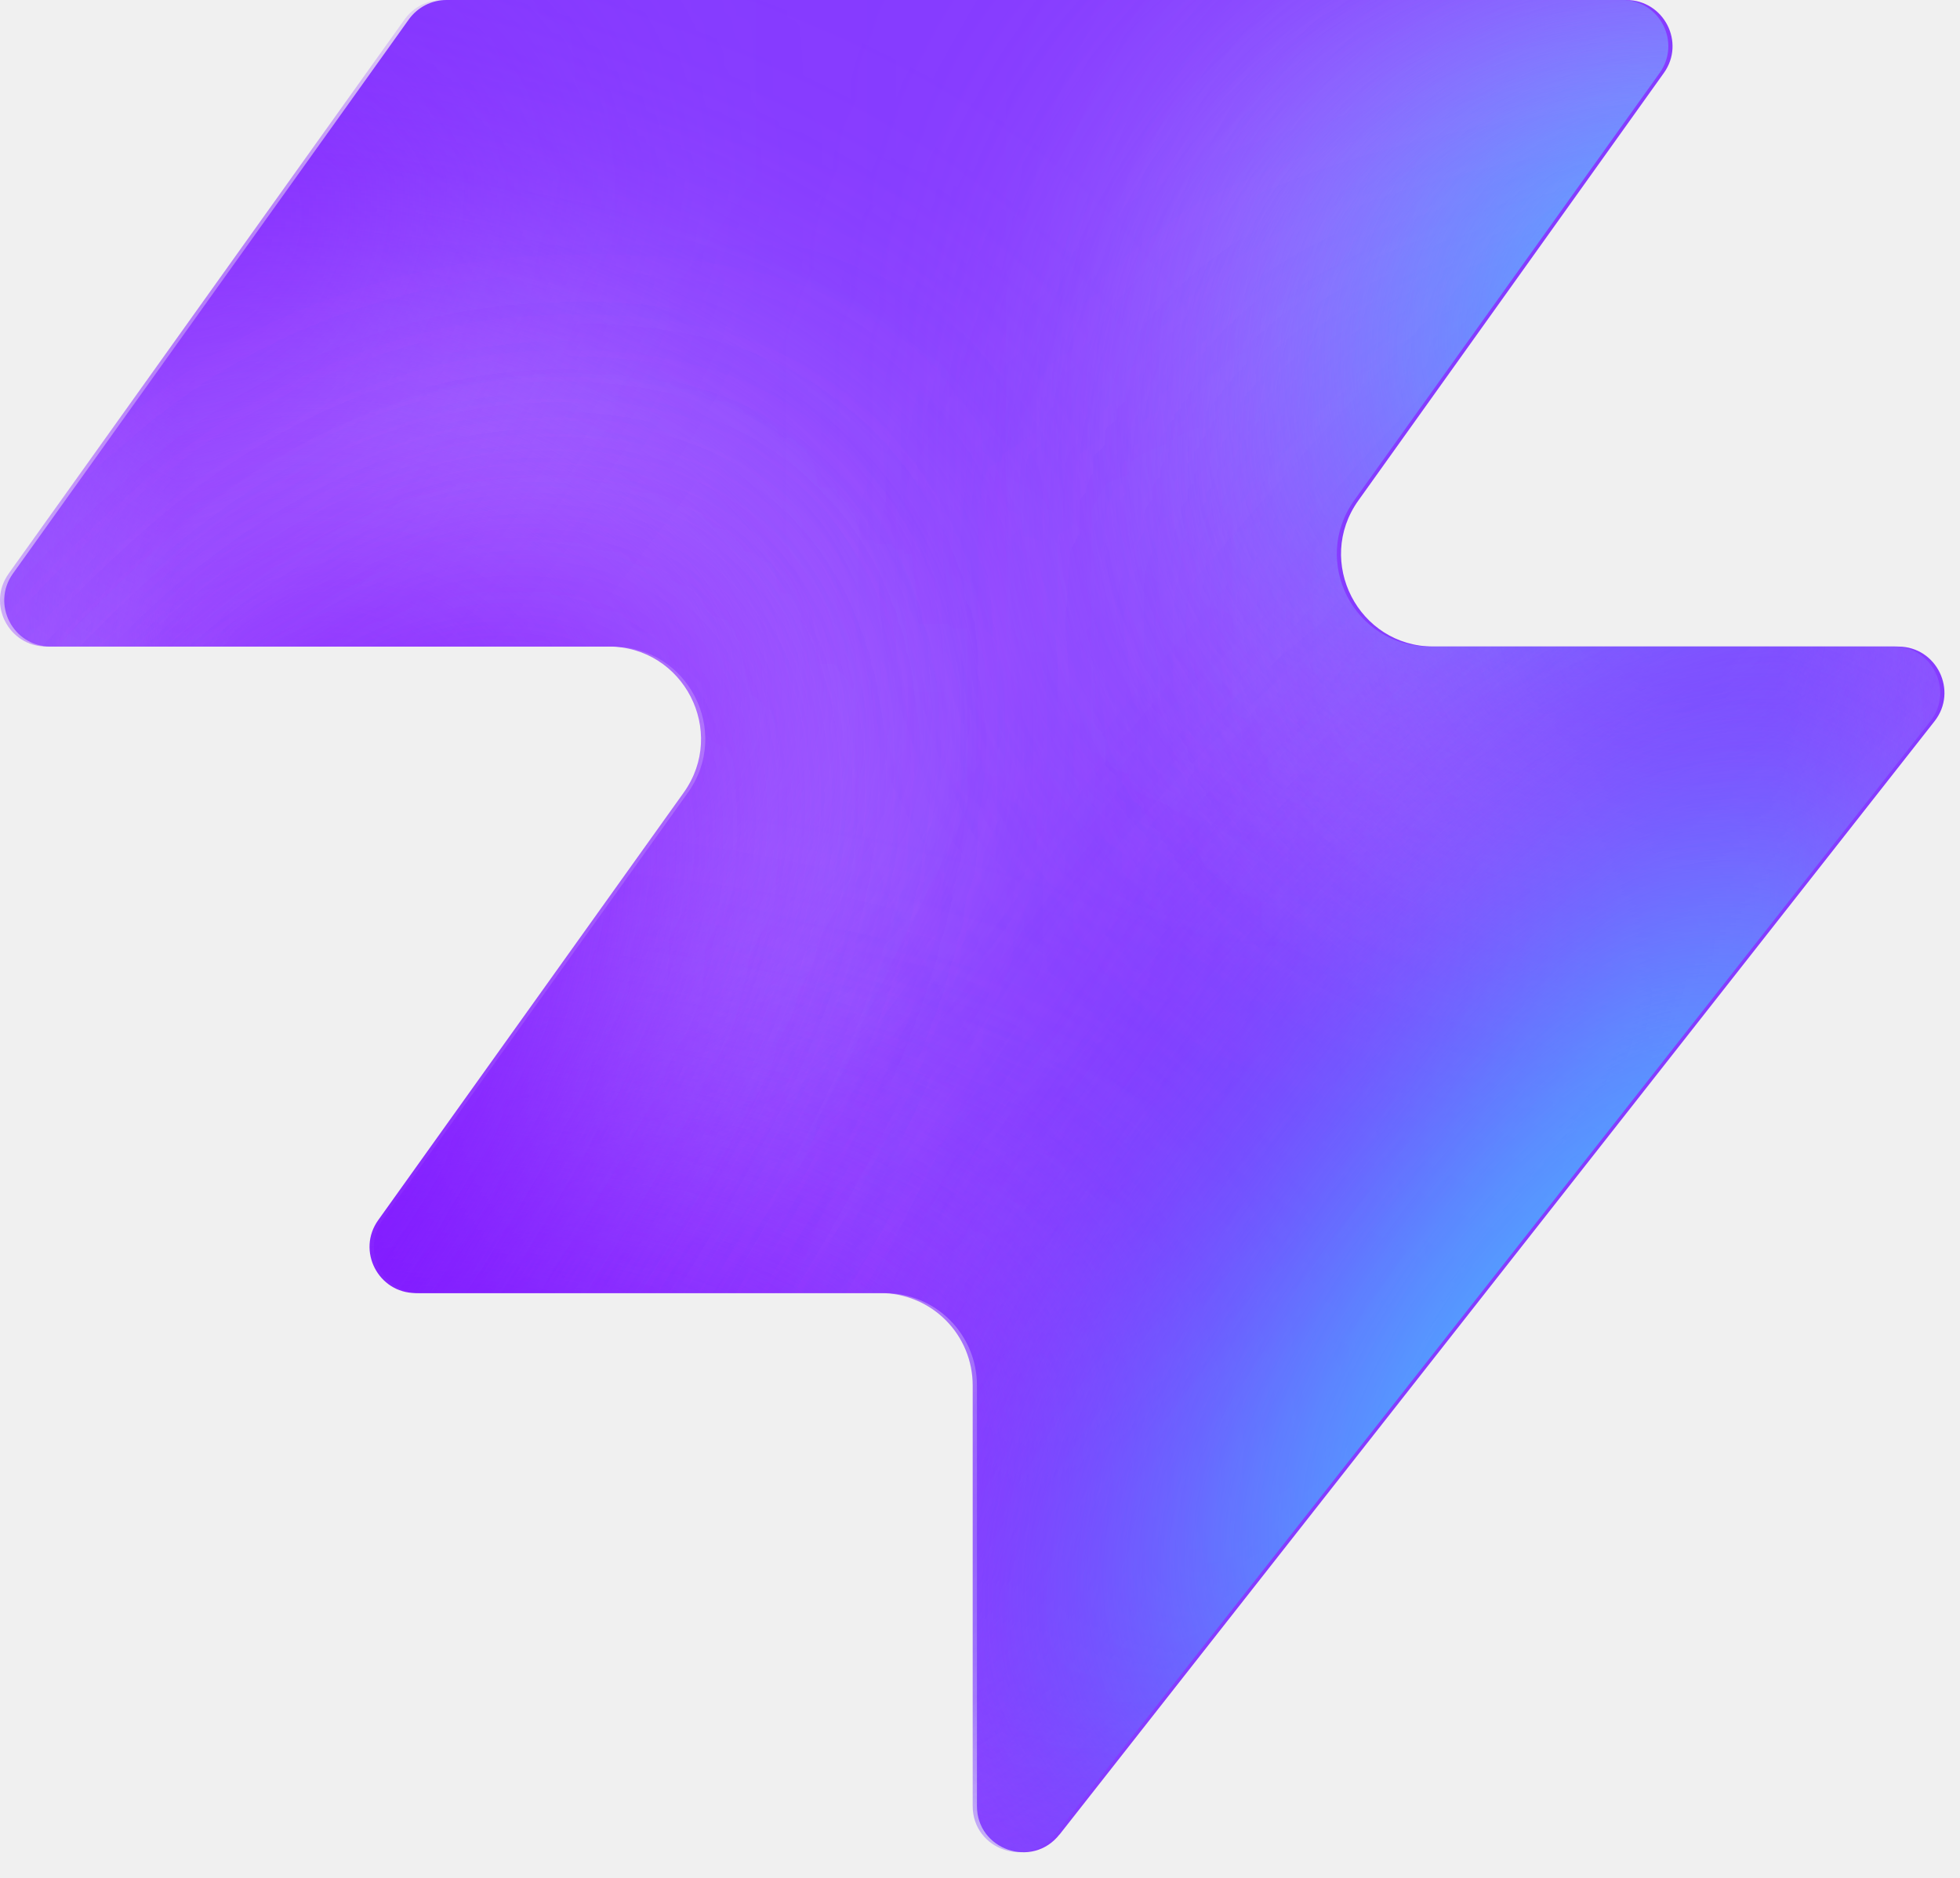
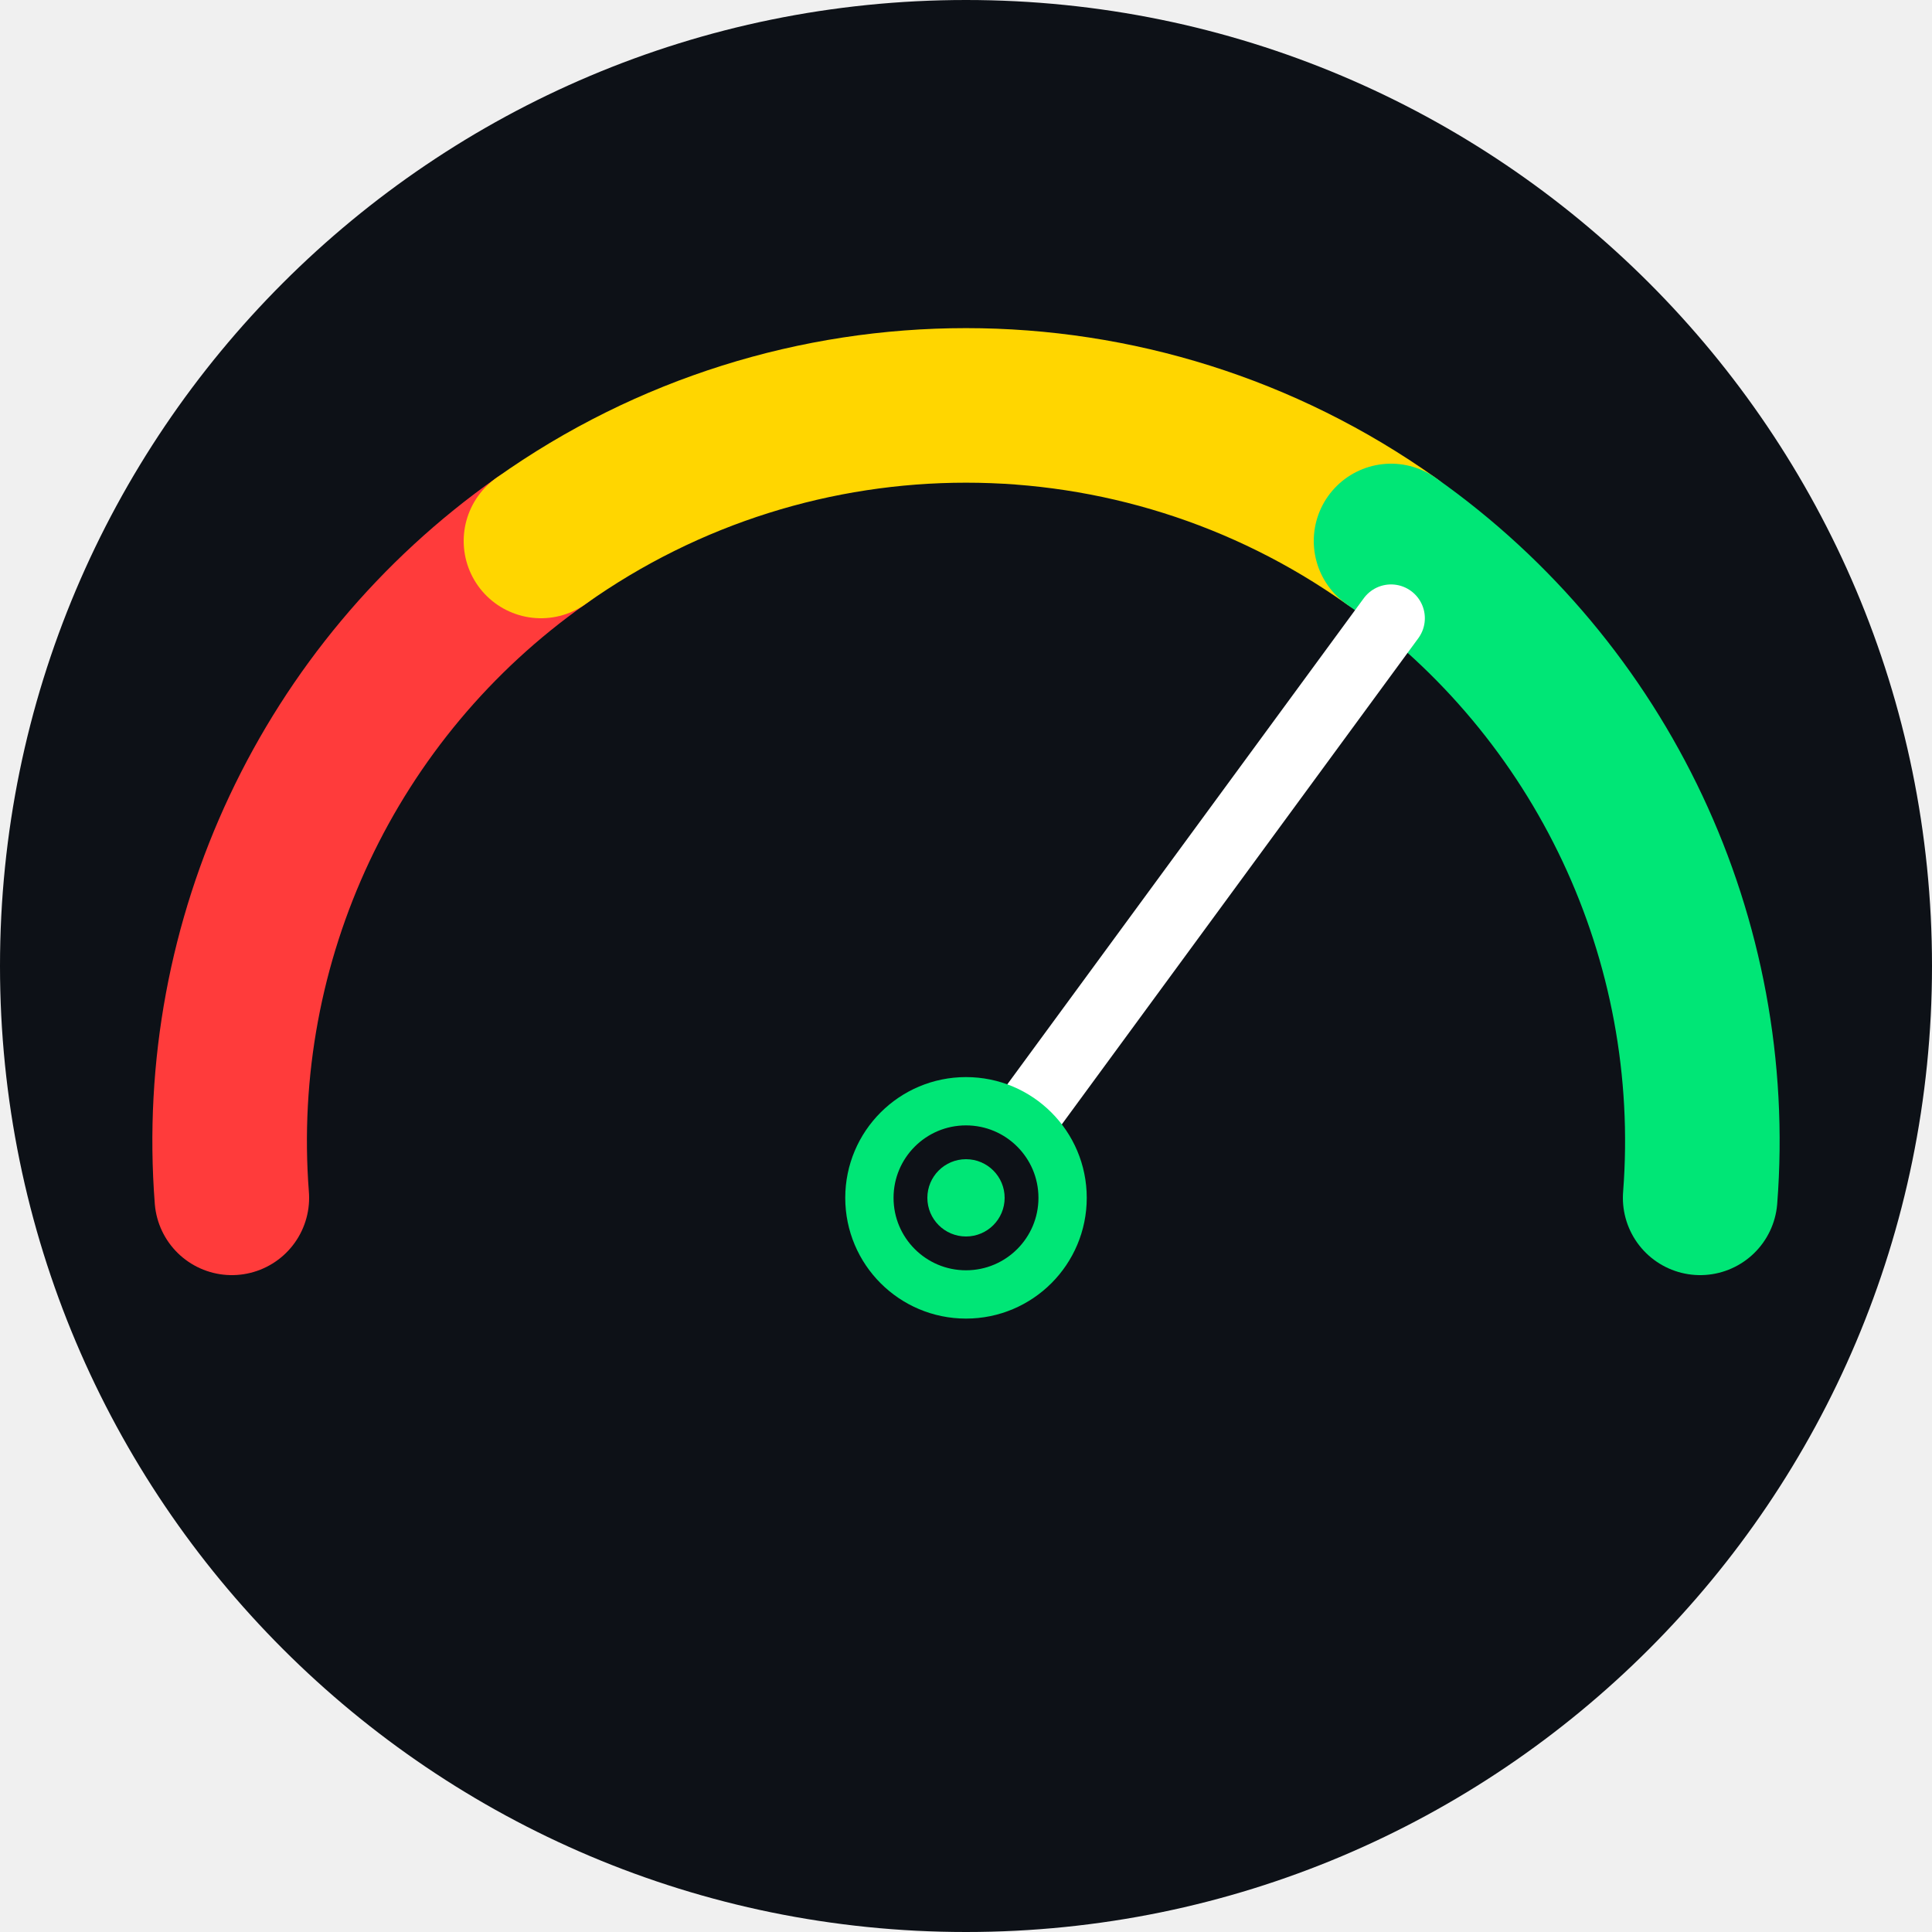
- <svg xmlns="http://www.w3.org/2000/svg" width="48" height="46" fill="none" viewBox="0 0 48 46">
-   <path fill="#863bff" d="M25.946 44.938c-.664.845-2.021.375-2.021-.698V33.937a2.26 2.26 0 0 0-2.262-2.262H10.287c-.92 0-1.456-1.04-.92-1.788l7.48-10.471c1.07-1.497 0-3.578-1.842-3.578H1.237c-.92 0-1.456-1.04-.92-1.788L10.013.474c.214-.297.556-.474.92-.474h28.894c.92 0 1.456 1.04.92 1.788l-7.48 10.471c-1.07 1.498 0 3.579 1.842 3.579h11.377c.943 0 1.473 1.088.89 1.83L25.947 44.94z" style="fill:#863bff;fill:color(display-p3 .525 .23 1);fill-opacity:1" />
-   <mask id="a" width="48" height="46" x="0" y="0" maskUnits="userSpaceOnUse" style="mask-type:alpha">
-     <path fill="#000" d="M25.842 44.938c-.664.844-2.021.375-2.021-.698V33.937a2.26 2.26 0 0 0-2.262-2.262H10.183c-.92 0-1.456-1.04-.92-1.788l7.48-10.471c1.07-1.498 0-3.579-1.842-3.579H1.133c-.92 0-1.456-1.04-.92-1.787L9.91.473c.214-.297.556-.474.92-.474h28.894c.92 0 1.456 1.04.92 1.788l-7.48 10.471c-1.07 1.498 0 3.578 1.842 3.578h11.377c.943 0 1.473 1.088.89 1.832L25.843 44.94z" style="fill:#000;fill-opacity:1" />
-   </mask>
-   <g mask="url(#a)">
-     <g filter="url(#b)">
-       <ellipse cx="5.508" cy="14.704" fill="#ede6ff" rx="5.508" ry="14.704" style="fill:#ede6ff;fill:color(display-p3 .927 .903 1);fill-opacity:1" transform="matrix(.00324 1 1 -.00324 -4.47 31.516)" />
-     </g>
-     <g filter="url(#c)">
-       <ellipse cx="10.399" cy="29.851" fill="#ede6ff" rx="10.399" ry="29.851" style="fill:#ede6ff;fill:color(display-p3 .927 .903 1);fill-opacity:1" transform="matrix(.00324 1 1 -.00324 -39.328 7.883)" />
-     </g>
-     <g filter="url(#d)">
-       <ellipse cx="5.508" cy="30.487" fill="#7e14ff" rx="5.508" ry="30.487" style="fill:#7e14ff;fill:color(display-p3 .492 .077 1);fill-opacity:1" transform="rotate(89.814 -25.913 -14.639)scale(1 -1)" />
-     </g>
-     <g filter="url(#e)">
-       <ellipse cx="5.508" cy="30.599" fill="#7e14ff" rx="5.508" ry="30.599" style="fill:#7e14ff;fill:color(display-p3 .492 .077 1);fill-opacity:1" transform="rotate(89.814 -32.644 -3.334)scale(1 -1)" />
-     </g>
-     <g filter="url(#f)">
-       <ellipse cx="5.508" cy="30.599" fill="#7e14ff" rx="5.508" ry="30.599" style="fill:#7e14ff;fill:color(display-p3 .492 .077 1);fill-opacity:1" transform="matrix(.00324 1 1 -.00324 -34.34 30.47)" />
-     </g>
-     <g filter="url(#g)">
-       <ellipse cx="14.072" cy="22.078" fill="#ede6ff" rx="14.072" ry="22.078" style="fill:#ede6ff;fill:color(display-p3 .927 .903 1);fill-opacity:1" transform="rotate(93.35 24.506 48.493)scale(-1 1)" />
-     </g>
-     <g filter="url(#h)">
-       <ellipse cx="3.47" cy="21.501" fill="#7e14ff" rx="3.47" ry="21.501" style="fill:#7e14ff;fill:color(display-p3 .492 .077 1);fill-opacity:1" transform="rotate(89.009 28.708 47.59)scale(-1 1)" />
-     </g>
-     <g filter="url(#i)">
-       <ellipse cx="3.47" cy="21.501" fill="#7e14ff" rx="3.47" ry="21.501" style="fill:#7e14ff;fill:color(display-p3 .492 .077 1);fill-opacity:1" transform="rotate(89.009 28.708 47.59)scale(-1 1)" />
-     </g>
-     <g filter="url(#j)">
-       <ellipse cx=".387" cy="8.972" fill="#7e14ff" rx="4.407" ry="29.108" style="fill:#7e14ff;fill:color(display-p3 .492 .077 1);fill-opacity:1" transform="rotate(39.51 .387 8.972)" />
-     </g>
-     <g filter="url(#k)">
-       <ellipse cx="47.523" cy="-6.092" fill="#7e14ff" rx="4.407" ry="29.108" style="fill:#7e14ff;fill:color(display-p3 .492 .077 1);fill-opacity:1" transform="rotate(37.892 47.523 -6.092)" />
-     </g>
-     <g filter="url(#l)">
-       <ellipse cx="41.412" cy="6.333" fill="#47bfff" rx="5.971" ry="9.665" style="fill:#47bfff;fill:color(display-p3 .28 .748 1);fill-opacity:1" transform="rotate(37.892 41.412 6.333)" />
-     </g>
-     <g filter="url(#m)">
-       <ellipse cx="-1.879" cy="38.332" fill="#7e14ff" rx="4.407" ry="29.108" style="fill:#7e14ff;fill:color(display-p3 .492 .077 1);fill-opacity:1" transform="rotate(37.892 -1.88 38.332)" />
-     </g>
-     <g filter="url(#n)">
-       <ellipse cx="-1.879" cy="38.332" fill="#7e14ff" rx="4.407" ry="29.108" style="fill:#7e14ff;fill:color(display-p3 .492 .077 1);fill-opacity:1" transform="rotate(37.892 -1.88 38.332)" />
-     </g>
-     <g filter="url(#o)">
-       <ellipse cx="35.651" cy="29.907" fill="#7e14ff" rx="4.407" ry="29.108" style="fill:#7e14ff;fill:color(display-p3 .492 .077 1);fill-opacity:1" transform="rotate(37.892 35.651 29.907)" />
-     </g>
-     <g filter="url(#p)">
-       <ellipse cx="38.418" cy="32.4" fill="#47bfff" rx="5.971" ry="15.297" style="fill:#47bfff;fill:color(display-p3 .28 .748 1);fill-opacity:1" transform="rotate(37.892 38.418 32.4)" />
-     </g>
-   </g>
-   <defs>
-     <filter id="b" width="60.045" height="41.654" x="-19.77" y="16.149" color-interpolation-filters="sRGB" filterUnits="userSpaceOnUse">
-       <feFlood flood-opacity="0" result="BackgroundImageFix" />
-       <feBlend in="SourceGraphic" in2="BackgroundImageFix" result="shape" />
-       <feGaussianBlur result="effect1_foregroundBlur_2002_17158" stdDeviation="7.659" />
-     </filter>
-     <filter id="c" width="90.34" height="51.437" x="-54.613" y="-7.533" color-interpolation-filters="sRGB" filterUnits="userSpaceOnUse">
-       <feFlood flood-opacity="0" result="BackgroundImageFix" />
-       <feBlend in="SourceGraphic" in2="BackgroundImageFix" result="shape" />
-       <feGaussianBlur result="effect1_foregroundBlur_2002_17158" stdDeviation="7.659" />
-     </filter>
-     <filter id="d" width="79.355" height="29.4" x="-49.64" y="2.03" color-interpolation-filters="sRGB" filterUnits="userSpaceOnUse">
-       <feFlood flood-opacity="0" result="BackgroundImageFix" />
-       <feBlend in="SourceGraphic" in2="BackgroundImageFix" result="shape" />
-       <feGaussianBlur result="effect1_foregroundBlur_2002_17158" stdDeviation="4.596" />
-     </filter>
-     <filter id="e" width="79.579" height="29.4" x="-45.045" y="20.029" color-interpolation-filters="sRGB" filterUnits="userSpaceOnUse">
-       <feFlood flood-opacity="0" result="BackgroundImageFix" />
-       <feBlend in="SourceGraphic" in2="BackgroundImageFix" result="shape" />
-       <feGaussianBlur result="effect1_foregroundBlur_2002_17158" stdDeviation="4.596" />
-     </filter>
-     <filter id="f" width="79.579" height="29.4" x="-43.513" y="21.178" color-interpolation-filters="sRGB" filterUnits="userSpaceOnUse">
-       <feFlood flood-opacity="0" result="BackgroundImageFix" />
-       <feBlend in="SourceGraphic" in2="BackgroundImageFix" result="shape" />
-       <feGaussianBlur result="effect1_foregroundBlur_2002_17158" stdDeviation="4.596" />
-     </filter>
-     <filter id="g" width="74.749" height="58.852" x="15.756" y="-17.901" color-interpolation-filters="sRGB" filterUnits="userSpaceOnUse">
-       <feFlood flood-opacity="0" result="BackgroundImageFix" />
-       <feBlend in="SourceGraphic" in2="BackgroundImageFix" result="shape" />
-       <feGaussianBlur result="effect1_foregroundBlur_2002_17158" stdDeviation="7.659" />
-     </filter>
-     <filter id="h" width="61.377" height="25.362" x="23.548" y="2.284" color-interpolation-filters="sRGB" filterUnits="userSpaceOnUse">
-       <feFlood flood-opacity="0" result="BackgroundImageFix" />
-       <feBlend in="SourceGraphic" in2="BackgroundImageFix" result="shape" />
-       <feGaussianBlur result="effect1_foregroundBlur_2002_17158" stdDeviation="4.596" />
-     </filter>
-     <filter id="i" width="61.377" height="25.362" x="23.548" y="2.284" color-interpolation-filters="sRGB" filterUnits="userSpaceOnUse">
-       <feFlood flood-opacity="0" result="BackgroundImageFix" />
-       <feBlend in="SourceGraphic" in2="BackgroundImageFix" result="shape" />
-       <feGaussianBlur result="effect1_foregroundBlur_2002_17158" stdDeviation="4.596" />
-     </filter>
-     <filter id="j" width="56.045" height="63.649" x="-27.636" y="-22.853" color-interpolation-filters="sRGB" filterUnits="userSpaceOnUse">
-       <feFlood flood-opacity="0" result="BackgroundImageFix" />
-       <feBlend in="SourceGraphic" in2="BackgroundImageFix" result="shape" />
-       <feGaussianBlur result="effect1_foregroundBlur_2002_17158" stdDeviation="4.596" />
-     </filter>
-     <filter id="k" width="54.814" height="64.646" x="20.116" y="-38.415" color-interpolation-filters="sRGB" filterUnits="userSpaceOnUse">
-       <feFlood flood-opacity="0" result="BackgroundImageFix" />
-       <feBlend in="SourceGraphic" in2="BackgroundImageFix" result="shape" />
-       <feGaussianBlur result="effect1_foregroundBlur_2002_17158" stdDeviation="4.596" />
-     </filter>
-     <filter id="l" width="33.541" height="35.313" x="24.641" y="-11.323" color-interpolation-filters="sRGB" filterUnits="userSpaceOnUse">
-       <feFlood flood-opacity="0" result="BackgroundImageFix" />
-       <feBlend in="SourceGraphic" in2="BackgroundImageFix" result="shape" />
-       <feGaussianBlur result="effect1_foregroundBlur_2002_17158" stdDeviation="4.596" />
-     </filter>
-     <filter id="m" width="54.814" height="64.646" x="-29.286" y="6.009" color-interpolation-filters="sRGB" filterUnits="userSpaceOnUse">
-       <feFlood flood-opacity="0" result="BackgroundImageFix" />
-       <feBlend in="SourceGraphic" in2="BackgroundImageFix" result="shape" />
-       <feGaussianBlur result="effect1_foregroundBlur_2002_17158" stdDeviation="4.596" />
-     </filter>
-     <filter id="n" width="54.814" height="64.646" x="-29.286" y="6.009" color-interpolation-filters="sRGB" filterUnits="userSpaceOnUse">
-       <feFlood flood-opacity="0" result="BackgroundImageFix" />
-       <feBlend in="SourceGraphic" in2="BackgroundImageFix" result="shape" />
-       <feGaussianBlur result="effect1_foregroundBlur_2002_17158" stdDeviation="4.596" />
-     </filter>
-     <filter id="o" width="54.814" height="64.646" x="8.244" y="-2.416" color-interpolation-filters="sRGB" filterUnits="userSpaceOnUse">
-       <feFlood flood-opacity="0" result="BackgroundImageFix" />
-       <feBlend in="SourceGraphic" in2="BackgroundImageFix" result="shape" />
-       <feGaussianBlur result="effect1_foregroundBlur_2002_17158" stdDeviation="4.596" />
-     </filter>
-     <filter id="p" width="39.409" height="43.623" x="18.713" y="10.588" color-interpolation-filters="sRGB" filterUnits="userSpaceOnUse">
-       <feFlood flood-opacity="0" result="BackgroundImageFix" />
-       <feBlend in="SourceGraphic" in2="BackgroundImageFix" result="shape" />
-       <feGaussianBlur result="effect1_foregroundBlur_2002_17158" stdDeviation="4.596" />
-     </filter>
-   </defs>
+ <svg xmlns="http://www.w3.org/2000/svg" viewBox="0 0 100 100">
+   <circle cx="50" cy="50" r="50" fill="#0d1117" />
+   <path d="M 12 62 A 38 38 0 0 1 28 28" fill="none" stroke="#ff3b3b" stroke-width="8" stroke-linecap="round" />
+   <path d="M 28 28 A 38 38 0 0 1 72 28" fill="none" stroke="#ffd600" stroke-width="8" stroke-linecap="round" />
+   <path d="M 72 28 A 38 38 0 0 1 88 62" fill="none" stroke="#00e676" stroke-width="8" stroke-linecap="round" />
+   <line x1="50" y1="62" x2="72" y2="32" stroke="#ffffff" stroke-width="3.5" stroke-linecap="round" />
+   <circle cx="50" cy="62" r="5" fill="#0d1117" stroke="#00e676" stroke-width="2.5" />
+   <circle cx="50" cy="62" r="2" fill="#00e676" />
</svg>
